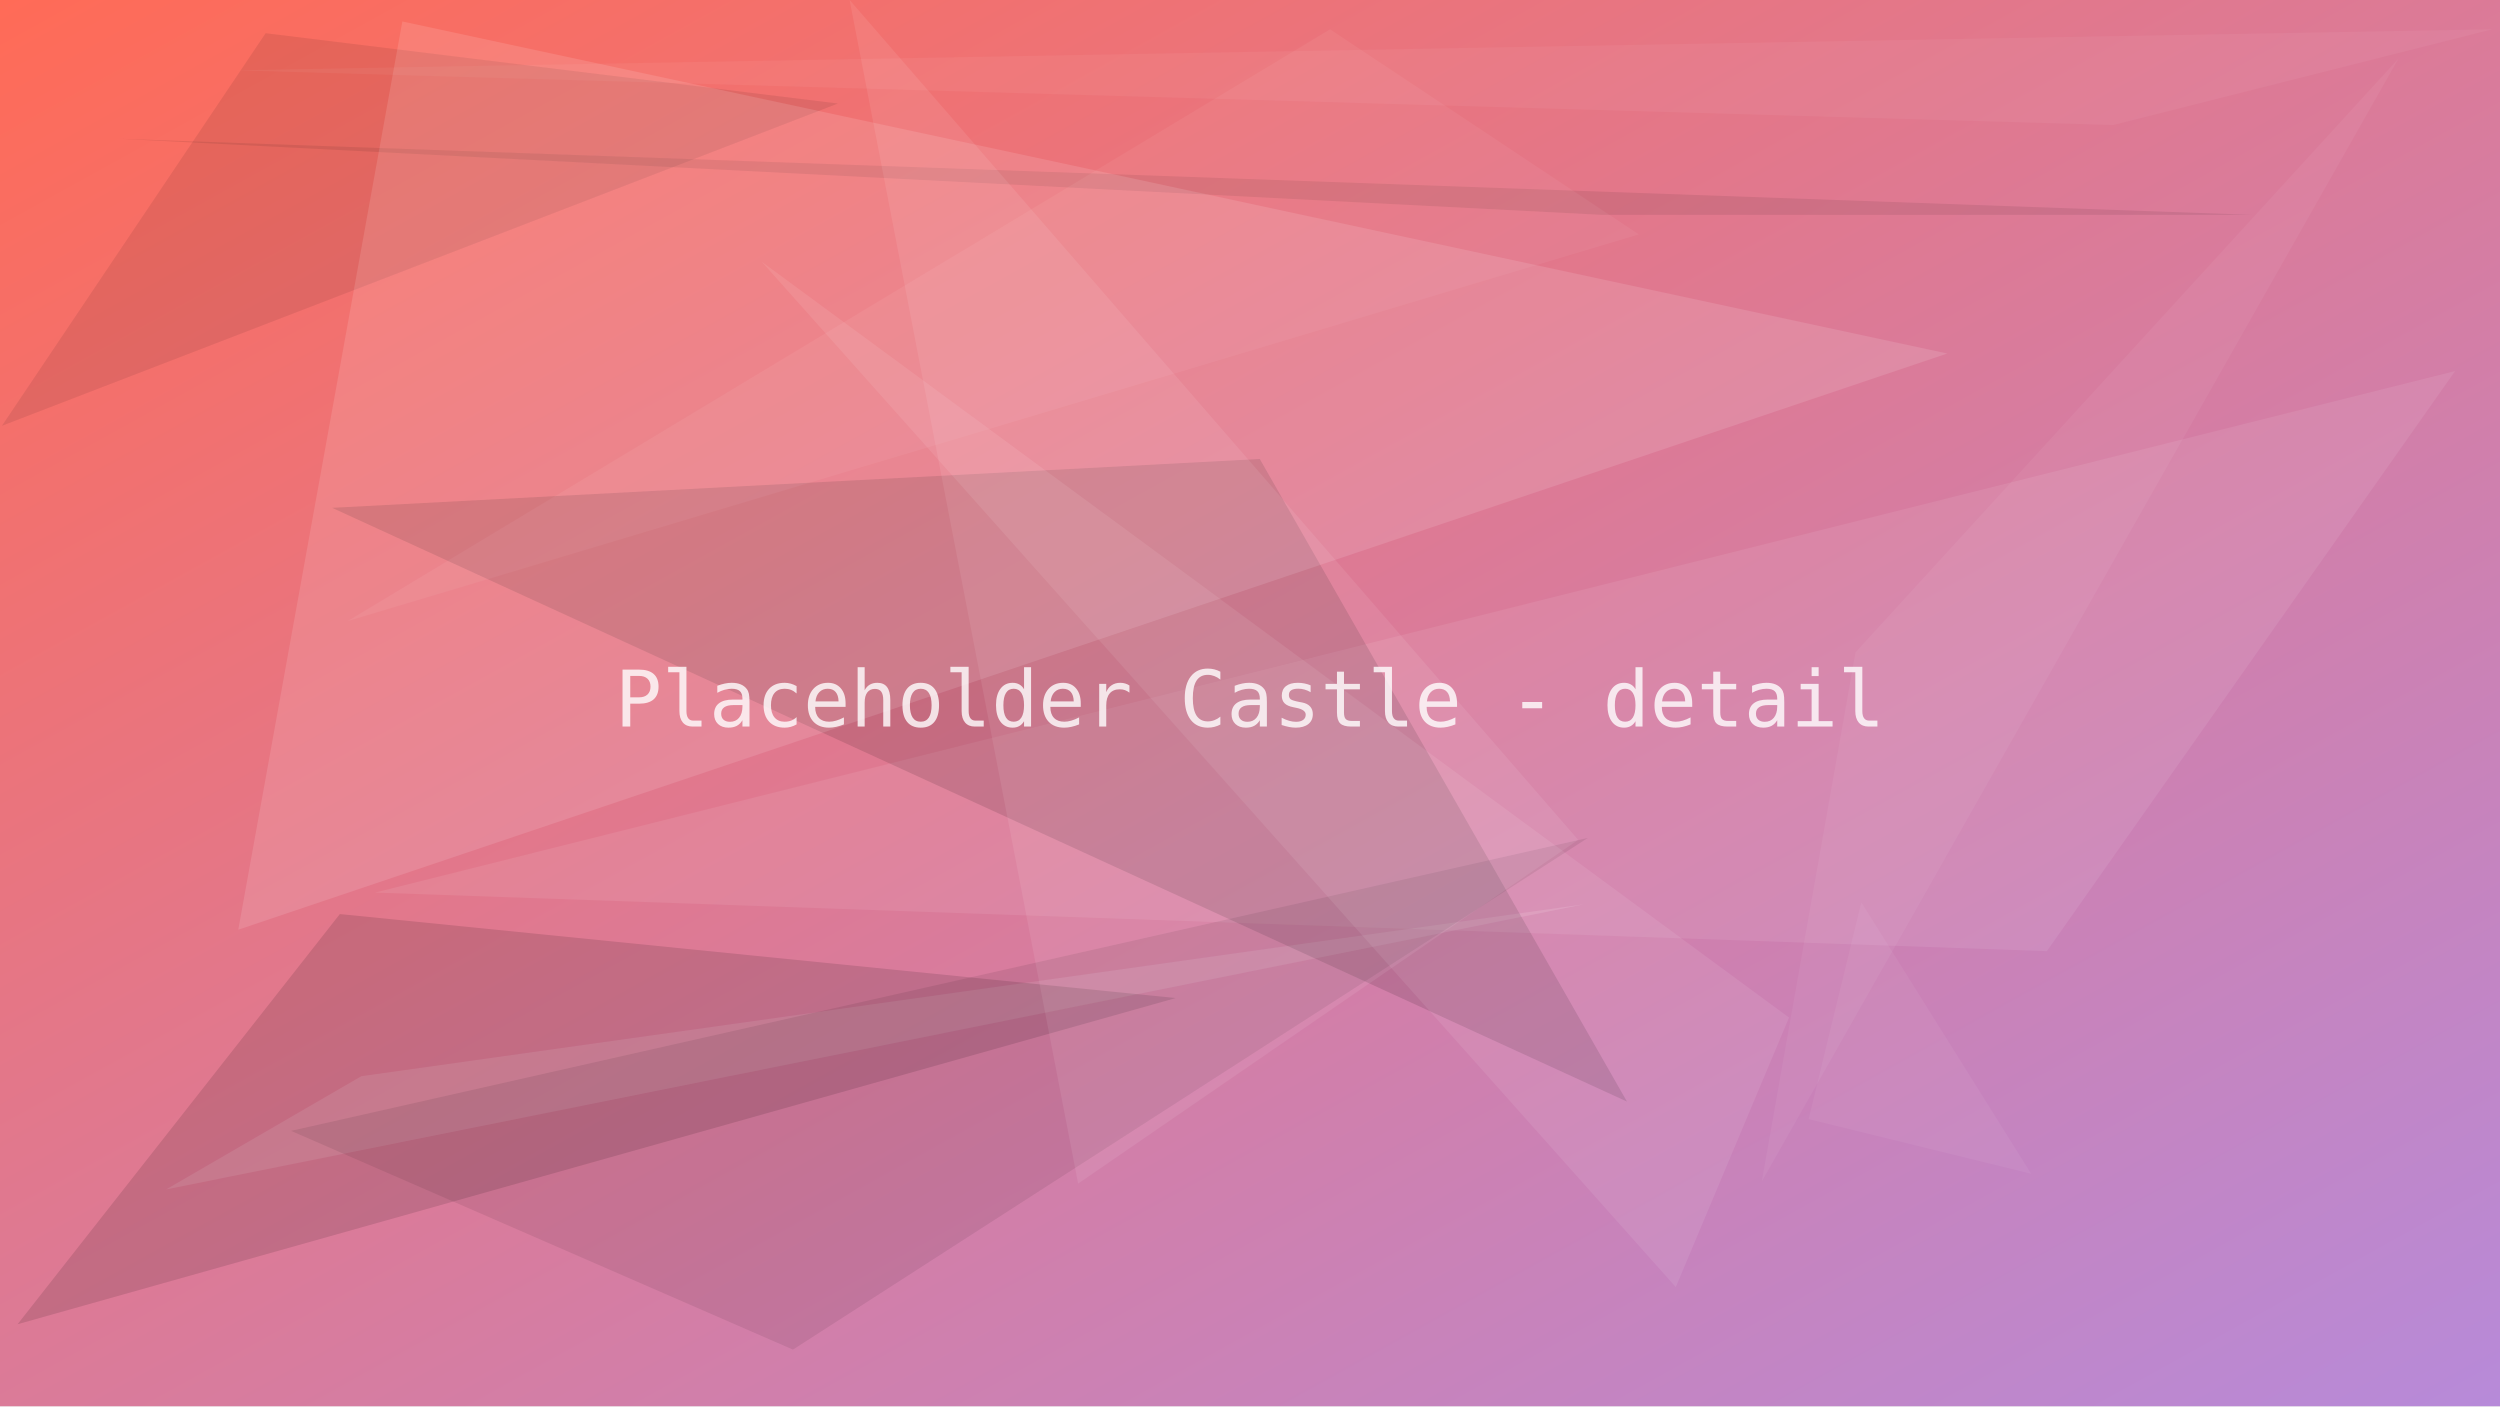
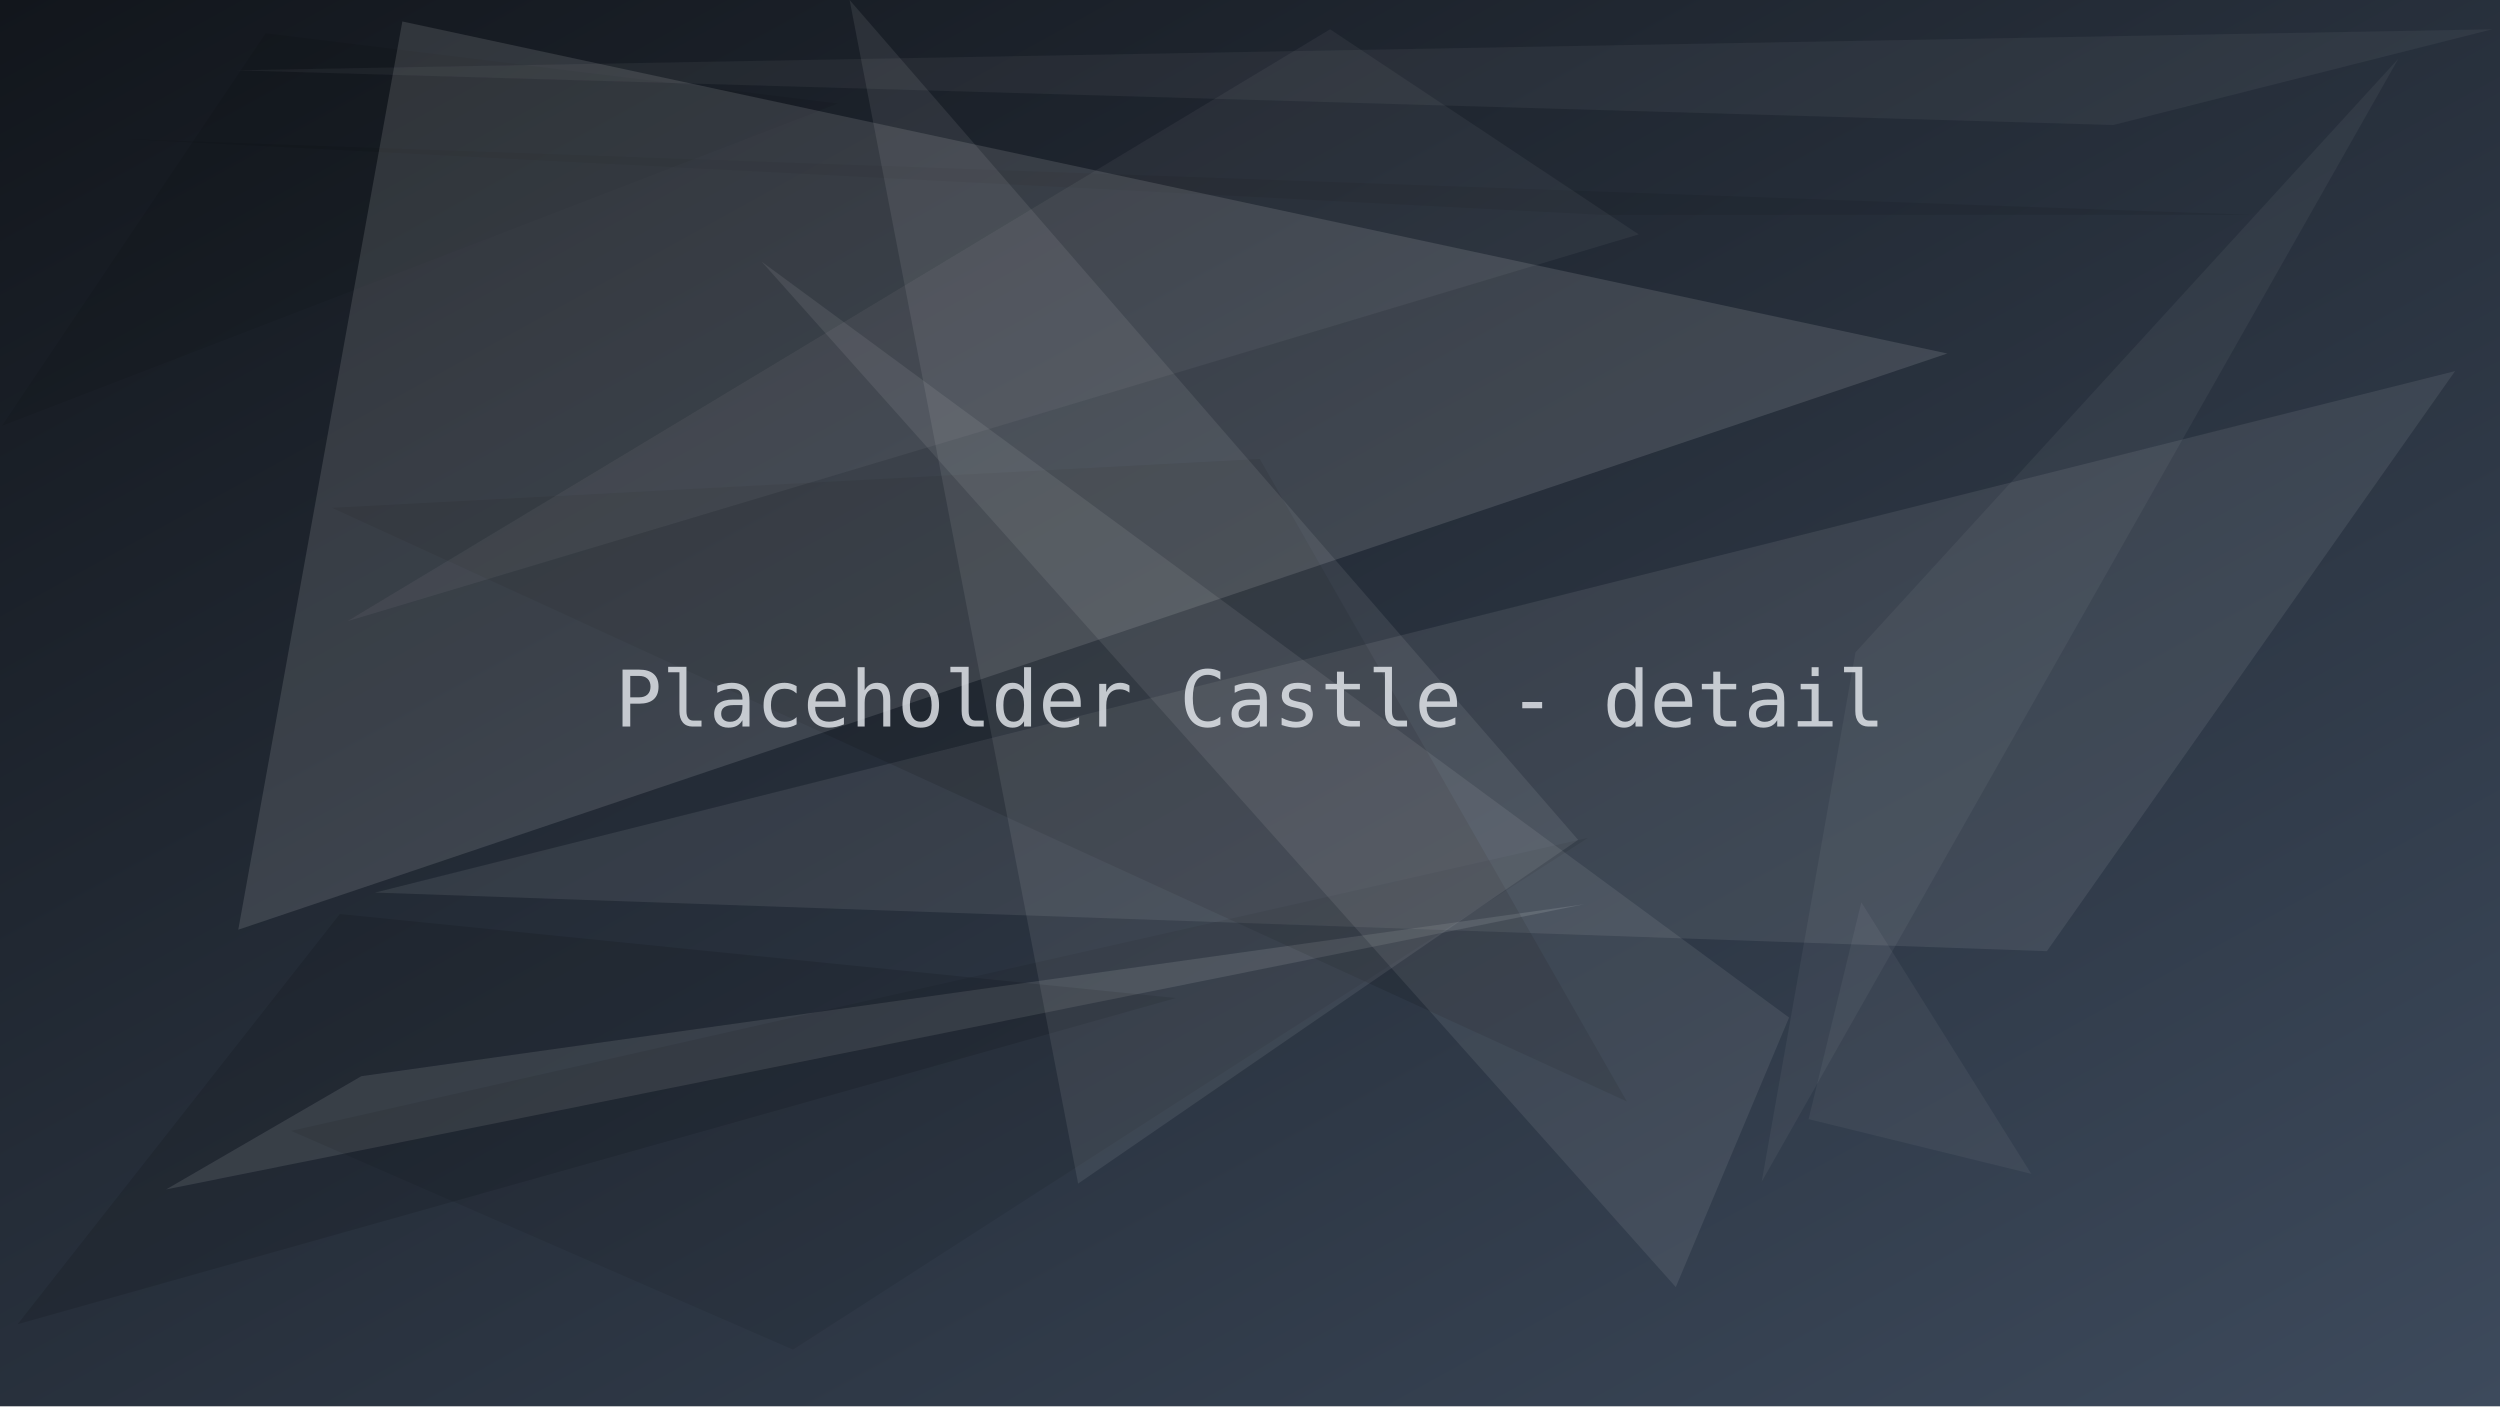
<svg xmlns="http://www.w3.org/2000/svg" width="1280" height="720" viewBox="0 0 1280 720">
  <defs>
    <linearGradient id="g" x1="0" y1="0" x2="1" y2="1">
-       <stop offset="0" stop-color="#ff6b57" />
-       <stop offset="1" stop-color="#b78ad9" />
+       <stop offset="0" stop-color="#12161c" />
+       <stop offset="1" stop-color="#3d4a5c" />
    </linearGradient>
  </defs>
  <rect width="1280" height="720" fill="url(#g)" />
  <polygon points="926,573 953,462 1040,601" fill="#ffffff" fill-opacity="0.05" />
  <polygon points="1048,487 1257,190 192,457" fill="#ffffff" fill-opacity="0.08" />
  <polygon points="185,551 85,609 811,463" fill="#ffffff" fill-opacity="0.12" />
  <polygon points="1276,15 1082,64 121,36" fill="#ffffff" fill-opacity="0.05" />
  <polygon points="1228,30 950,334 902,605" fill="#ffffff" fill-opacity="0.05" />
  <polygon points="602,511 9,678 174,468" fill="#000000" fill-opacity="0.12" />
  <polygon points="833,564 170,260 645,235" fill="#000000" fill-opacity="0.12" />
  <polygon points="60,71 1153,110 820,110" fill="#000000" fill-opacity="0.08" />
  <polygon points="136,17 1,218 429,53" fill="#000000" fill-opacity="0.08" />
  <polygon points="813,429 149,579 406,691" fill="#000000" fill-opacity="0.08" />
  <polygon points="178,318 681,15 839,120" fill="#ffffff" fill-opacity="0.05" />
  <polygon points="206,11 122,476 997,181" fill="#ffffff" fill-opacity="0.12" />
  <polygon points="916,521 390,134 858,659" fill="#ffffff" fill-opacity="0.08" />
  <polygon points="808,430 435,0 552,606" fill="#ffffff" fill-opacity="0.08" />
-   <text x="640" y="372" fill="#ffffffcc" font-family="monospace" font-size="40" text-anchor="middle">Placeholder Castle - detail</text>
+   <text x="640" y="372" fill="#e8ecf1cc" font-family="monospace" font-size="40" text-anchor="middle">Placeholder Castle - detail</text>
</svg>
